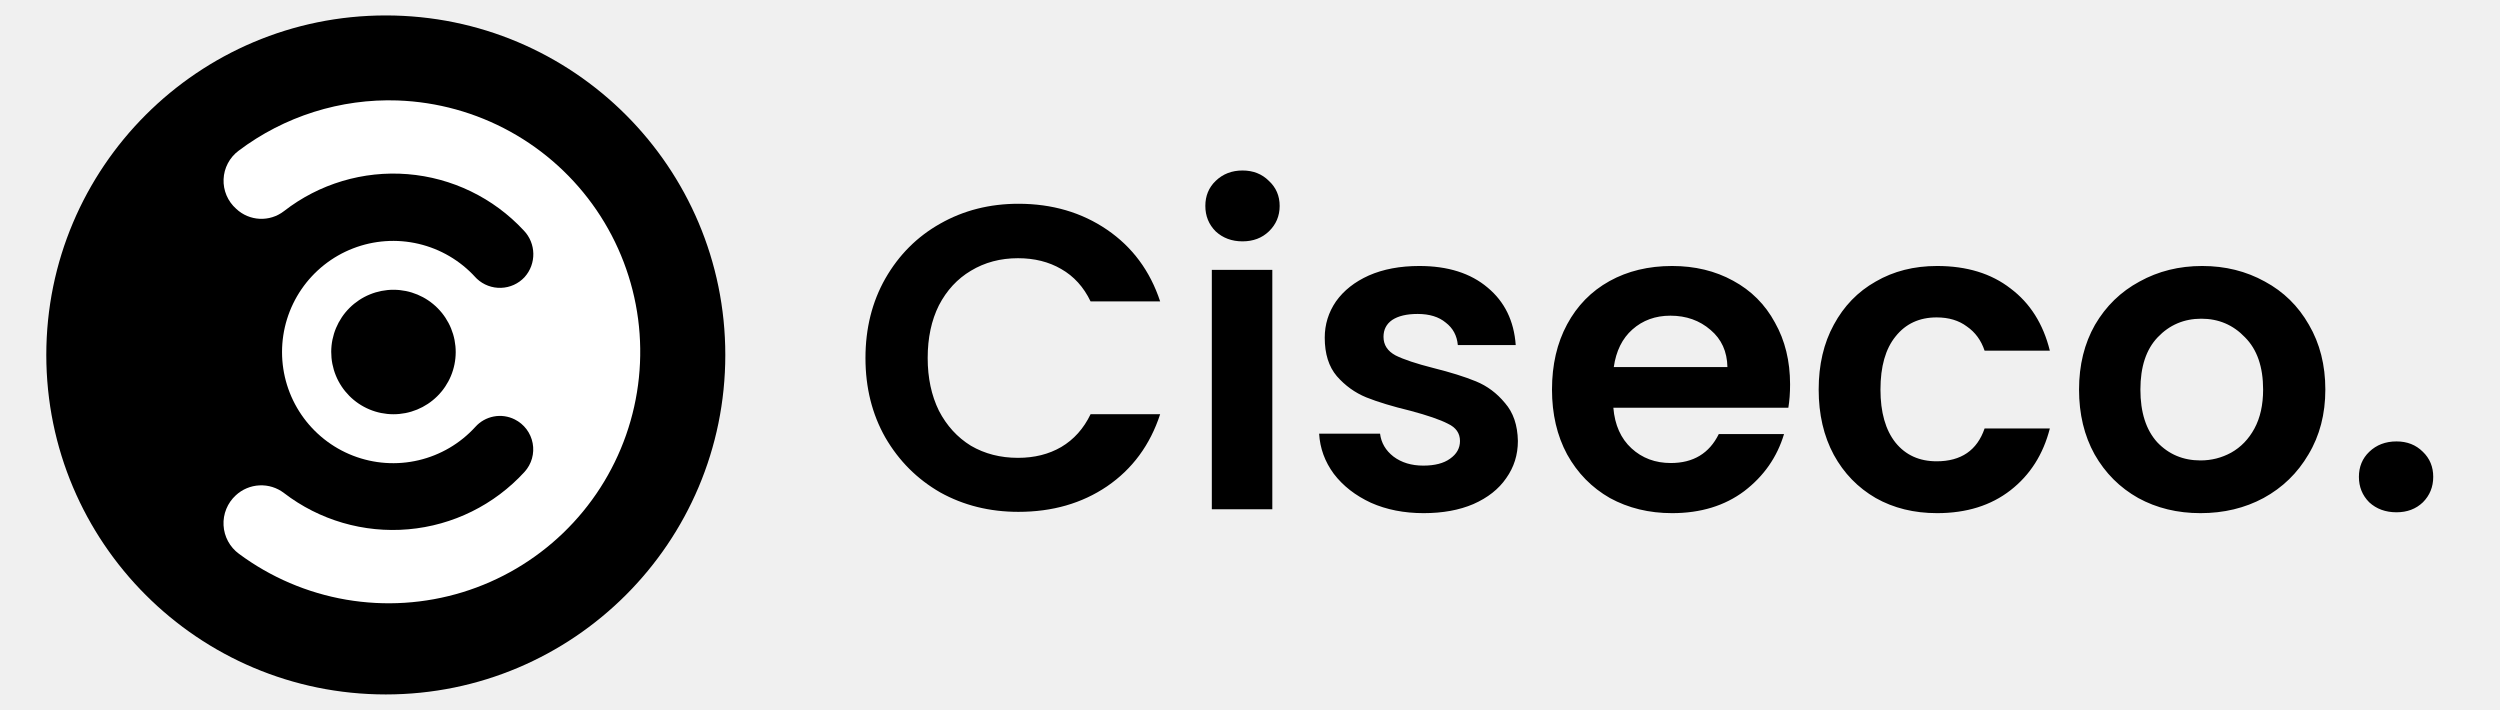
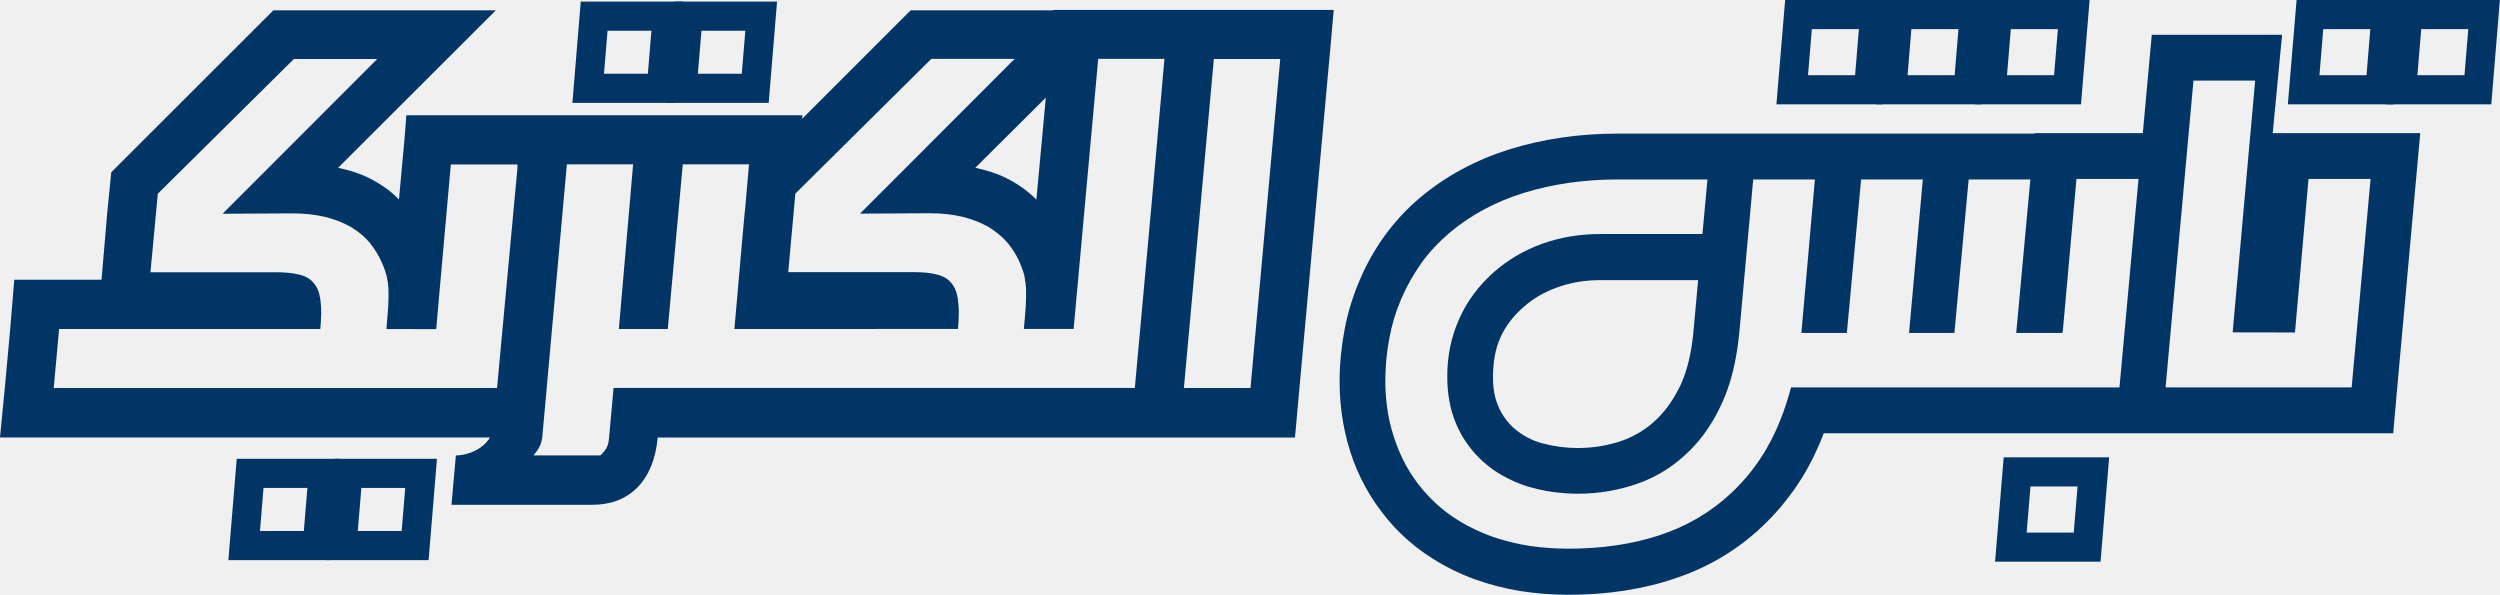
- <svg xmlns="http://www.w3.org/2000/svg" width="162" height="46" viewBox="0 0 162 46" fill="none">
-   <path d="M25 45C37.15 45 47 35.15 47 23C47 10.85 37.15 1 25 1C12.85 1 3 10.85 3 23C3 35.15 12.85 45 25 45Z" fill="black" />
-   <path d="M25.784 6.51C22.068 6.381 18.422 7.533 15.455 9.773C15.167 9.989 14.931 10.266 14.764 10.585C14.597 10.903 14.502 11.255 14.488 11.615C14.473 11.975 14.539 12.333 14.68 12.664C14.821 12.995 15.034 13.29 15.303 13.529C16.159 14.338 17.476 14.401 18.405 13.679C20.681 11.908 23.539 11.054 26.413 11.285C29.288 11.517 31.972 12.817 33.935 14.93C34.746 15.769 34.771 17.09 33.992 17.959C33.797 18.169 33.562 18.338 33.301 18.457C33.04 18.576 32.758 18.642 32.471 18.652C32.185 18.662 31.899 18.616 31.63 18.515C31.361 18.415 31.115 18.262 30.906 18.067L30.8 17.959C29.821 16.886 28.54 16.134 27.126 15.801C25.712 15.469 24.23 15.572 22.876 16.097C21.521 16.622 20.357 17.544 19.536 18.742C18.715 19.941 18.276 21.36 18.276 22.812C18.276 24.265 18.715 25.684 19.536 26.882C20.357 28.081 21.521 29.003 22.876 29.528C24.23 30.053 25.712 30.156 27.126 29.823C28.54 29.491 29.821 28.739 30.8 27.665C31.113 27.314 31.534 27.077 31.996 26.989C32.459 26.901 32.937 26.968 33.357 27.18C33.656 27.33 33.917 27.547 34.118 27.814C34.319 28.082 34.456 28.392 34.517 28.721C34.579 29.049 34.563 29.388 34.472 29.71C34.381 30.032 34.217 30.328 33.992 30.576C32.038 32.716 29.351 34.045 26.463 34.298C23.576 34.552 20.698 33.712 18.4 31.946C17.945 31.599 17.383 31.424 16.812 31.452C16.241 31.48 15.698 31.708 15.279 32.097C15.011 32.342 14.801 32.644 14.664 32.98C14.527 33.316 14.466 33.678 14.486 34.04C14.505 34.403 14.605 34.756 14.777 35.075C14.95 35.395 15.191 35.672 15.484 35.886C17.535 37.408 19.914 38.425 22.431 38.858C24.948 39.29 27.531 39.125 29.972 38.376C32.413 37.627 34.644 36.315 36.485 34.545C38.326 32.776 39.725 30.598 40.57 28.188C41.415 25.779 41.681 23.204 41.349 20.672C41.016 18.141 40.093 15.723 38.654 13.613C37.215 11.504 35.3 9.762 33.064 8.528C30.829 7.295 28.334 6.604 25.782 6.511L25.784 6.51ZM25.481 26.843C24.952 26.841 24.428 26.735 23.939 26.53C23.451 26.326 23.007 26.027 22.634 25.651C22.261 25.275 21.965 24.83 21.765 24.34C21.564 23.85 21.462 23.325 21.463 22.795C21.465 22.266 21.572 21.741 21.776 21.253C21.981 20.765 22.279 20.321 22.655 19.948C23.031 19.575 23.477 19.279 23.967 19.079C24.457 18.878 24.982 18.775 25.512 18.777C26.581 18.781 27.605 19.21 28.359 19.969C29.113 20.728 29.534 21.755 29.53 22.825C29.526 23.894 29.098 24.919 28.338 25.672C27.579 26.426 26.552 26.847 25.483 26.843H25.481Z" fill="white" />
-   <path d="M56.082 23.2C56.082 21.277 56.511 19.56 57.37 18.048C58.247 16.517 59.432 15.332 60.926 14.492C62.438 13.633 64.127 13.204 65.994 13.204C68.178 13.204 70.091 13.764 71.734 14.884C73.376 16.004 74.524 17.553 75.178 19.532H70.67C70.222 18.599 69.587 17.899 68.766 17.432C67.963 16.965 67.03 16.732 65.966 16.732C64.827 16.732 63.81 17.003 62.914 17.544C62.036 18.067 61.346 18.813 60.842 19.784C60.356 20.755 60.114 21.893 60.114 23.2C60.114 24.488 60.356 25.627 60.842 26.616C61.346 27.587 62.036 28.343 62.914 28.884C63.81 29.407 64.827 29.668 65.966 29.668C67.03 29.668 67.963 29.435 68.766 28.968C69.587 28.483 70.222 27.773 70.67 26.84H75.178C74.524 28.837 73.376 30.396 71.734 31.516C70.11 32.617 68.196 33.168 65.994 33.168C64.127 33.168 62.438 32.748 60.926 31.908C59.432 31.049 58.247 29.864 57.37 28.352C56.511 26.84 56.082 25.123 56.082 23.2ZM80.514 15.64C79.823 15.64 79.244 15.425 78.778 14.996C78.33 14.548 78.106 13.997 78.106 13.344C78.106 12.691 78.33 12.149 78.778 11.72C79.244 11.272 79.823 11.048 80.514 11.048C81.204 11.048 81.774 11.272 82.222 11.72C82.688 12.149 82.922 12.691 82.922 13.344C82.922 13.997 82.688 14.548 82.222 14.996C81.774 15.425 81.204 15.64 80.514 15.64ZM82.446 17.488V33H78.526V17.488H82.446ZM92.255 33.252C90.985 33.252 89.847 33.028 88.839 32.58C87.831 32.113 87.028 31.488 86.431 30.704C85.852 29.92 85.535 29.052 85.479 28.1H89.427C89.501 28.697 89.791 29.192 90.295 29.584C90.817 29.976 91.461 30.172 92.227 30.172C92.973 30.172 93.552 30.023 93.963 29.724C94.392 29.425 94.607 29.043 94.607 28.576C94.607 28.072 94.345 27.699 93.823 27.456C93.319 27.195 92.507 26.915 91.387 26.616C90.229 26.336 89.277 26.047 88.531 25.748C87.803 25.449 87.168 24.992 86.627 24.376C86.104 23.76 85.843 22.929 85.843 21.884C85.843 21.025 86.085 20.241 86.571 19.532C87.075 18.823 87.784 18.263 88.699 17.852C89.632 17.441 90.724 17.236 91.975 17.236C93.823 17.236 95.297 17.703 96.399 18.636C97.5 19.551 98.107 20.792 98.219 22.36H94.467C94.411 21.744 94.149 21.259 93.683 20.904C93.235 20.531 92.628 20.344 91.863 20.344C91.153 20.344 90.603 20.475 90.211 20.736C89.837 20.997 89.651 21.361 89.651 21.828C89.651 22.351 89.912 22.752 90.435 23.032C90.957 23.293 91.769 23.564 92.871 23.844C93.991 24.124 94.915 24.413 95.643 24.712C96.371 25.011 96.996 25.477 97.519 26.112C98.06 26.728 98.34 27.549 98.359 28.576C98.359 29.472 98.107 30.275 97.603 30.984C97.117 31.693 96.408 32.253 95.475 32.664C94.56 33.056 93.487 33.252 92.255 33.252ZM115.997 24.908C115.997 25.468 115.959 25.972 115.885 26.42H104.545C104.638 27.54 105.03 28.417 105.721 29.052C106.411 29.687 107.261 30.004 108.269 30.004C109.725 30.004 110.761 29.379 111.377 28.128H115.605C115.157 29.621 114.298 30.853 113.029 31.824C111.759 32.776 110.201 33.252 108.353 33.252C106.859 33.252 105.515 32.925 104.321 32.272C103.145 31.6 102.221 30.657 101.549 29.444C100.895 28.231 100.569 26.831 100.569 25.244C100.569 23.639 100.895 22.229 101.549 21.016C102.202 19.803 103.117 18.869 104.293 18.216C105.469 17.563 106.822 17.236 108.353 17.236C109.827 17.236 111.143 17.553 112.301 18.188C113.477 18.823 114.382 19.728 115.017 20.904C115.67 22.061 115.997 23.396 115.997 24.908ZM111.937 23.788C111.918 22.78 111.554 21.977 110.845 21.38C110.135 20.764 109.267 20.456 108.241 20.456C107.27 20.456 106.449 20.755 105.777 21.352C105.123 21.931 104.722 22.743 104.573 23.788H111.937ZM117.85 25.244C117.85 23.639 118.176 22.239 118.83 21.044C119.483 19.831 120.388 18.897 121.546 18.244C122.703 17.572 124.028 17.236 125.522 17.236C127.444 17.236 129.031 17.721 130.282 18.692C131.551 19.644 132.4 20.988 132.83 22.724H128.602C128.378 22.052 127.995 21.529 127.454 21.156C126.931 20.764 126.278 20.568 125.494 20.568C124.374 20.568 123.487 20.979 122.834 21.8C122.18 22.603 121.854 23.751 121.854 25.244C121.854 26.719 122.18 27.867 122.834 28.688C123.487 29.491 124.374 29.892 125.494 29.892C127.08 29.892 128.116 29.183 128.602 27.764H132.83C132.4 29.444 131.551 30.779 130.282 31.768C129.012 32.757 127.426 33.252 125.522 33.252C124.028 33.252 122.703 32.925 121.546 32.272C120.388 31.6 119.483 30.667 118.83 29.472C118.176 28.259 117.85 26.849 117.85 25.244ZM142.59 33.252C141.096 33.252 139.752 32.925 138.558 32.272C137.363 31.6 136.42 30.657 135.73 29.444C135.058 28.231 134.722 26.831 134.722 25.244C134.722 23.657 135.067 22.257 135.758 21.044C136.467 19.831 137.428 18.897 138.642 18.244C139.855 17.572 141.208 17.236 142.702 17.236C144.195 17.236 145.548 17.572 146.762 18.244C147.975 18.897 148.927 19.831 149.618 21.044C150.327 22.257 150.682 23.657 150.682 25.244C150.682 26.831 150.318 28.231 149.59 29.444C148.88 30.657 147.91 31.6 146.678 32.272C145.464 32.925 144.102 33.252 142.59 33.252ZM142.59 29.836C143.299 29.836 143.962 29.668 144.578 29.332C145.212 28.977 145.716 28.455 146.09 27.764C146.463 27.073 146.65 26.233 146.65 25.244C146.65 23.769 146.258 22.64 145.474 21.856C144.708 21.053 143.766 20.652 142.646 20.652C141.526 20.652 140.583 21.053 139.818 21.856C139.071 22.64 138.698 23.769 138.698 25.244C138.698 26.719 139.062 27.857 139.79 28.66C140.536 29.444 141.47 29.836 142.59 29.836ZM155.293 33.196C154.584 33.196 153.996 32.981 153.529 32.552C153.081 32.104 152.857 31.553 152.857 30.9C152.857 30.247 153.081 29.705 153.529 29.276C153.996 28.828 154.584 28.604 155.293 28.604C155.984 28.604 156.553 28.828 157.001 29.276C157.449 29.705 157.673 30.247 157.673 30.9C157.673 31.553 157.449 32.104 157.001 32.552C156.553 32.981 155.984 33.196 155.293 33.196Z" fill="black" />
+ <svg xmlns="http://www.w3.org/2000/svg" id="a" data-name="Layer 1" viewBox="0 0 203.4 48.39">
+   <defs>
+     <style> .b { fill: #003566; } </style>
+   </defs>
+   <path class="b" d="M85.71,.8v.04h-11.62l-8.83,8.83,.03-.29H33.06l-.14,1.83-.46,5.02c-.13-.13-.26-.25-.39-.38-.58-.52-1.25-.96-2-1.34-.74-.38-1.6-.65-2.56-.86L40.34,.84H22.24L9.05,14.02l-.33,3.35-.46,5.39H1.16l-.33,4.01-.44,4.81-.39,4.01H39.87c-.16,.26-.36,.49-.62,.7-.58,.46-1.29,.73-2.16,.77l-.36,4.01h11.41c1.52,.01,2.74-.45,3.7-1.39,.94-.96,1.51-2.31,1.67-4.08h51.85l.36-4.01,2.6-28.6,.19-2.18h-22.8ZM49.56,35.57c-.03,.41-.12,.71-.23,.91-.13,.2-.28,.39-.48,.57h-5.44c.23-.28,.41-.54,.51-.76,.1-.22,.17-.46,.2-.73l2-22.19h5.39l-1.16,13.4h3.98l1.22-13.4h5.39l-.29,3.34-.07,.67-.22,2.44-.61,6.95h3.95s14.24-.01,14.24-.01c.09-.96,.09-1.74,0-2.34-.07-.61-.26-1.07-.55-1.41-.28-.33-.67-.57-1.18-.68-.51-.13-1.13-.19-1.87-.19h-10.21l.58-6.39,11.06-10.96h6.78l-8.57,8.58-4.01,4.01,5.66-.03c1,0,1.89,.1,2.69,.29,.8,.2,1.5,.48,2.11,.83,.6,.36,1.1,.78,1.54,1.28,.42,.51,.76,1.05,1.02,1.66,.16,.38,.28,.73,.36,1.07,.07,.36,.12,.74,.13,1.15,.01,.41,0,.86-.03,1.36-.03,.49-.09,1.09-.15,1.77h4.05l2-21.97h5.39l-1.03,11.63-1.38,15.14H49.92l-.36,3.99ZM4.81,26.77H26.06c.09-.96,.1-1.74,.01-2.34-.07-.61-.26-1.07-.55-1.41-.28-.33-.68-.57-1.19-.68-.51-.13-1.15-.19-1.89-.19H12.24l.6-6.39L23.91,4.8h6.78l-8.57,8.58-4.01,4.01,5.66-.03c1,0,1.89,.1,2.69,.29,.8,.2,1.5,.48,2.11,.83,.6,.36,1.1,.78,1.52,1.28,.41,.51,.74,1.05,1,1.66,.17,.38,.29,.73,.38,1.07,.07,.36,.13,.74,.14,1.15,.01,.41,0,.86-.03,1.36-.03,.49-.09,1.09-.14,1.77h.04s4.01,.01,4.01,.01l.16-1.81,.03-.35,1-11.24h5.42v.29s-1.66,17.9-1.66,17.9H4.37l.44-4.81Zm79.51-10.53c-.13-.13-.26-.26-.41-.39-.58-.52-1.25-.96-2-1.34-.74-.38-1.6-.65-2.56-.86l5.74-5.71-.77,8.29Zm17.42,15.33h-5.42l2.44-26.77h5.4l-2.42,26.77Z" />
+   <path class="b" d="M184.91,10.83l.76-8h-10.6l-.73,8h-8.8v.04h-33.93c-3.15,0-6.1,.44-8.84,1.29-2.73,.87-5.14,2.16-7.22,3.91-1.12,.94-2.08,1.99-2.9,3.12-.81,1.13-1.5,2.34-2.03,3.62-.55,1.28-.96,2.6-1.22,3.98s-.41,2.79-.41,4.23c0,2.29,.38,4.46,1.13,6.49,.76,2.02,1.89,3.83,3.38,5.43,.93,.97,1.93,1.8,3.02,2.48,1.09,.7,2.24,1.26,3.44,1.7,1.22,.44,2.45,.76,3.75,.97,1.29,.2,2.58,.3,3.89,.3,3.19,0,6.13-.45,8.77-1.36,2.66-.9,4.99-2.29,7.01-4.2,1.06-1,2-2.12,2.85-3.37,.84-1.25,1.55-2.64,2.15-4.21h46.33l.33-3.73,1.87-20.69h-12.01Zm-41.13,25.58c-.81,1.41-1.79,2.64-2.92,3.7-1.66,1.55-3.6,2.7-5.82,3.43-2.24,.74-4.7,1.1-7.43,1.1-1.05,0-2.09-.07-3.12-.22-1.05-.16-2.05-.41-3.03-.74-.97-.35-1.92-.78-2.8-1.34-.9-.54-1.71-1.21-2.45-1.99-1.16-1.23-2.03-2.64-2.61-4.24-.6-1.6-.89-3.31-.89-5.11,0-1.16,.1-2.31,.32-3.43,.2-1.12,.52-2.19,.96-3.22,.44-1.03,.99-2,1.64-2.93,.65-.91,1.44-1.74,2.34-2.51,1.73-1.45,3.76-2.53,6.08-3.24,2.34-.71,4.86-1.07,7.58-1.07h7.29l-.41,4.44h-8.28c-1.7,0-3.28,.26-4.78,.8-1.48,.54-2.79,1.31-3.92,2.31-1.23,1.09-2.18,2.37-2.82,3.82-.64,1.44-.96,2.99-.96,4.65,0,1.44,.23,2.73,.73,3.89,.49,1.15,1.21,2.15,2.11,2.98,.52,.48,1.09,.9,1.71,1.23,.62,.35,1.26,.62,1.93,.84,.67,.2,1.35,.36,2.05,.46,.7,.09,1.39,.15,2.09,.15,1.7,0,3.33-.28,4.89-.83,1.57-.55,2.99-1.45,4.24-2.7,1.05-1.05,1.93-2.34,2.63-3.91,.71-1.55,1.16-3.44,1.38-5.66l1.13-12.47h5.02l-1.1,12.49h3.7l1.16-12.49h5.02l-1.12,12.49h3.69l1.16-12.49h5.02l-1.15,12.49h3.72v-.04h.06l1.12-12.49h5.05l-1.55,16.96h-26.72c-.49,1.84-1.13,3.48-1.95,4.89Zm-5.62-13.63l-.39,4.3c-.16,1.64-.49,3.02-.99,4.14-.51,1.1-1.13,2.03-1.89,2.79-.87,.87-1.87,1.48-2.99,1.87-1.13,.38-2.31,.57-3.54,.57-.94,0-1.87-.12-2.79-.36-.93-.23-1.74-.67-2.47-1.32-.52-.49-.93-1.07-1.22-1.76-.29-.7-.42-1.48-.41-2.38,0-1.16,.19-2.21,.58-3.12,.41-.93,1.03-1.77,1.92-2.54,.78-.7,1.71-1.23,2.79-1.61,1.06-.38,2.22-.57,3.47-.57h7.93Zm53.17,8.74h-15.14l2.27-24.96h5.02l-.38,4.27-.03,.28-1.42,15.93h0s5.07,.01,5.07,.01l1.1-12.49h5.05l-1.54,16.96Z" />
+   <path class="b" d="M194.11,8.49L194.81,0h8.58s-.7,8.49-.7,8.49h-8.58Zm2.88-6.12l-.31,3.75h3.83s.31-3.75,.31-3.75h-3.83Z" />
+   <path class="b" d="M186.14,8.49L186.85,0h8.58s-.7,8.49-.7,8.49h-8.58Zm2.88-6.12l-.31,3.75h3.83s.31-3.75,.31-3.75h-3.83Z" />
+   <path class="b" d="M54.21,8.37L54.89,.13h8.33s-.68,8.24-.68,8.24h-8.33Zm2.86-5.87l-.29,3.5h3.57s.29-3.5,.29-3.5h-3.57Z" />
+   <path class="b" d="M46.57,8.37L47.25,.13h8.33s-.68,8.24-.68,8.24h-8.33Zm2.86-5.87l-.29,3.5h3.57s.29-3.5,.29-3.5h-3.57Z" />
+   <path class="b" d="M26.54,45.57l.68-8.24h8.33s-.68,8.24-.68,8.24h-8.33Zm2.86-5.87l-.29,3.5h3.57s.29-3.5,.29-3.5h-3.57Z" />
+   <path class="b" d="M18.58,45.57l.68-8.24h8.33s-.68,8.24-.68,8.24h-8.33Zm2.86-5.87l-.29,3.5h3.57s.29-3.5,.29-3.5h-3.57Z" />
+   <path class="b" d="M162.32,45.7l.7-8.49h8.58s-.7,8.49-.7,8.49h-8.58Zm2.88-6.12l-.31,3.75h3.83s.31-3.75,.31-3.75h-3.83Z" />
+   <path class="b" d="M160.72,8.49L161.43,0h8.58s-.7,8.49-.7,8.49h-8.58Zm2.88-6.12l-.31,3.75h3.83s.31-3.75,.31-3.75h-3.83Z" />
+   <path class="b" d="M152.63,8.49L153.33,0h8.58s-.7,8.49-.7,8.49h-8.58Zm2.88-6.12l-.31,3.75h3.83s.31-3.75,.31-3.75h-3.83Z" />
+   <path class="b" d="M144.53,8.49L145.24,0h8.58s-.7,8.49-.7,8.49h-8.58Zm2.88-6.12l-.31,3.75h3.83s.31-3.75,.31-3.75h-3.83Z" />
</svg>
